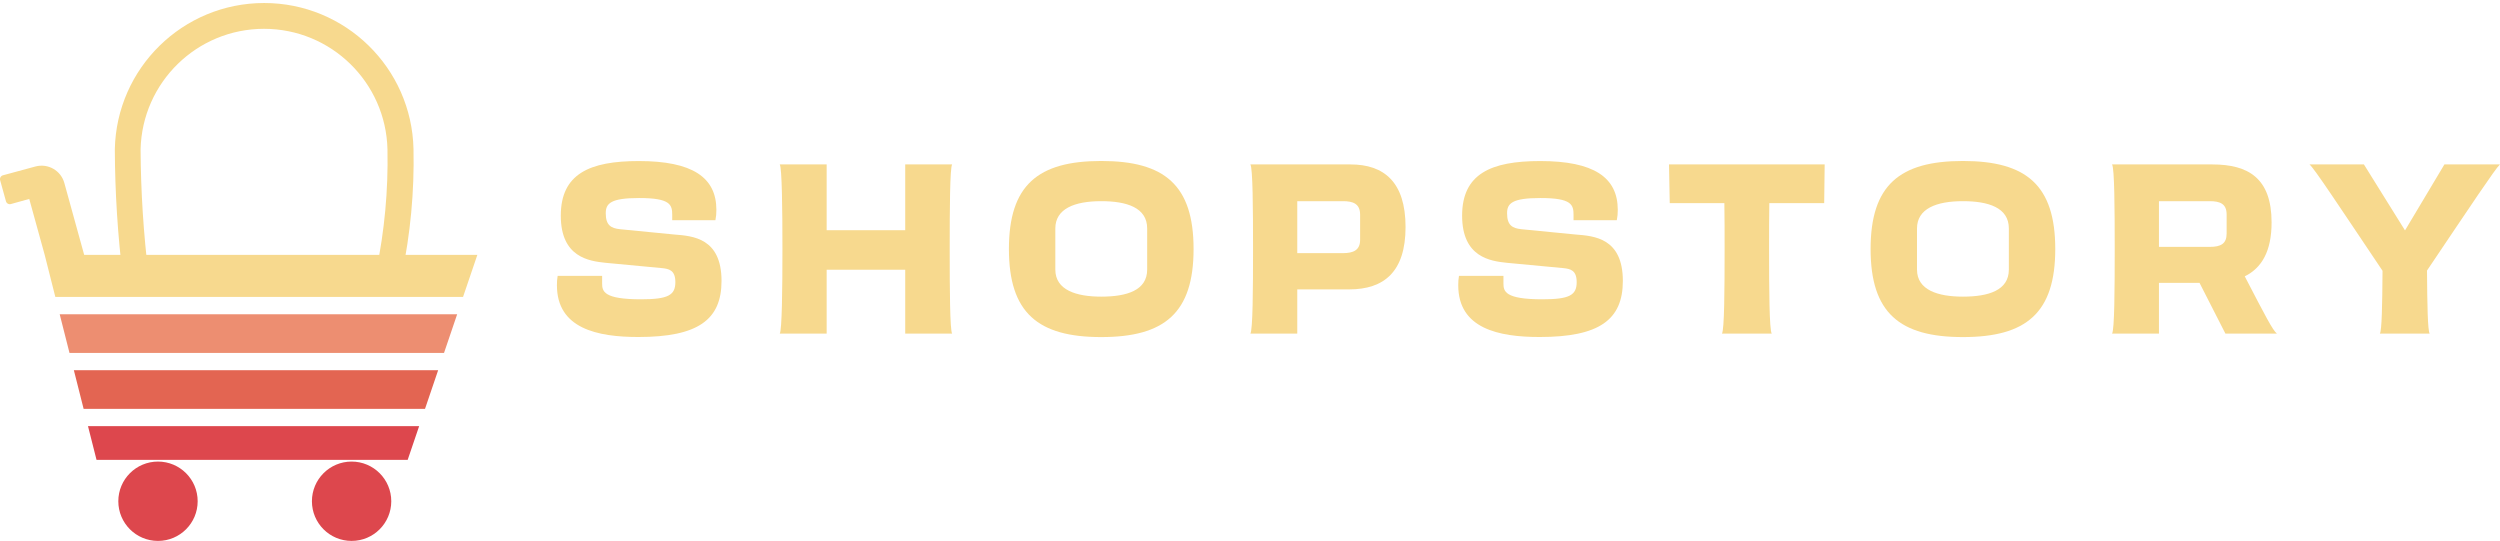
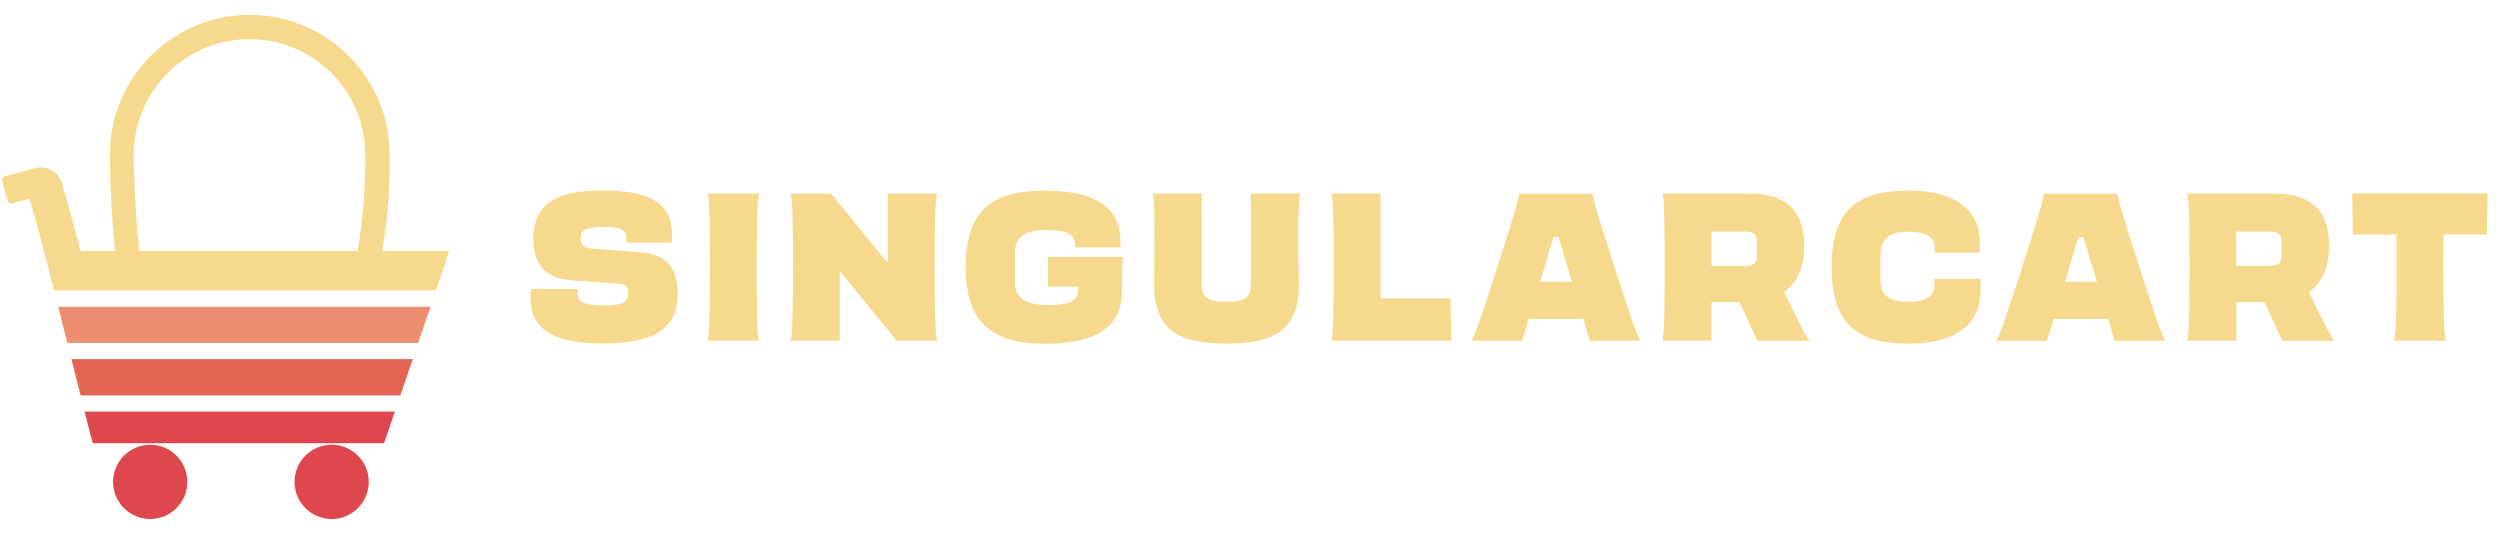
- <svg xmlns="http://www.w3.org/2000/svg" viewBox="0 0 1448.04 313.31">
-   <defs>
-     <style>.cls-1{fill:#dd474d;}.cls-2{fill:#e36552;}.cls-3{fill:#ed8e71;}.cls-4{fill:#f7d98e;}</style>
-   </defs>
-   <g id="Layer_2" data-name="Layer 2">
-     <g id="Layer_1-2" data-name="Layer 1">
-       <polygon class="cls-1" points="50.97 246.84 242.77 246.84 236.13 266.36 55.91 266.36 50.97 246.84" />
-       <polygon class="cls-2" points="253.78 214.44 246.17 236.83 48.44 236.83 42.78 214.44 253.78 214.44" />
-       <polygon class="cls-3" points="264.79 182.04 257.18 204.43 40.25 204.43 34.58 182.04 264.79 182.04" />
-       <path class="cls-4" d="M276.49,147.63,268.2,172H32.05l-6.17-24.4-8.94-32.37L6.3,118.19a2.31,2.31,0,0,1-2.85-1.62L.08,104.38a2.31,2.31,0,0,1,1.63-2.85l18.8-5.09A13.67,13.67,0,0,1,37.27,106l11.49,41.62Z" />
-       <path class="cls-4" d="M86.38,161.19c-.1-.53-.19-1.07-.29-1.59a626.64,626.64,0,0,1-4.66-73.08,71.52,71.52,0,0,1,143,0v.32A312.83,312.83,0,0,1,218,156.46c-.28,1.31-.57,2.88-.86,4.73h15.22c.1-.57.2-1.11.3-1.58a322.68,322.68,0,0,0,6.85-73.25,86.52,86.52,0,0,0-173,.09,630.16,630.16,0,0,0,4.74,74.74Z" />
-       <circle class="cls-1" cx="203.65" cy="290.33" r="22.98" />
-       <circle class="cls-1" cx="91.51" cy="290.33" r="22.98" />
-       <path class="cls-4" d="M322.58,165.24a29.84,29.84,0,0,1,.42-5.46h25.76v4.34c0,4.62.84,9.24,22.54,9.24,15.68,0,19.88-2.38,19.88-9.94,0-7-3.78-7.7-7.7-8.12l-32.76-3.08c-9.38-1-25.9-3.08-25.9-27.3S341.48,93.28,370,93.28c30.94,0,44.94,9.38,44.94,28.28a29.21,29.21,0,0,1-.56,6H389.36V124.5c0-5.88-1-9.8-19.18-9.8-16.38,0-19.32,3.08-19.32,8.82,0,7,3.08,8.68,8.26,9.24l31.5,3.08c10.64.84,27.3,2,27.3,26.88,0,22.54-13.72,32.48-48.16,32.48C346,195.2,322.58,190.3,322.58,165.24Z" />
-       <path class="cls-4" d="M550.08,144.24c0,23.52.14,46.76,1.4,49H524.32v-37h-45.5v37H451.66c1.26-2.24,1.54-25.48,1.54-49s-.28-46.76-1.54-49h27.16v38.08h45.5V95.24h27.16C550.22,97.48,550.08,120.72,550.08,144.24Z" />
-       <path class="cls-4" d="M584.38,144.24c0-37,16.8-51,53.48-51s53.48,14,53.48,51-16.8,51-53.48,51S584.38,181.2,584.38,144.24Zm80.08,11.9v-23.8c0-12.18-12-15.82-26.6-15.82-15.4,0-26.6,4.34-26.6,15.82v23.8c0,11.9,12.18,15.68,26.6,15.68C652.7,171.82,664.46,168.18,664.46,156.14Z" />
-       <path class="cls-4" d="M814.12,131.5c0,25.9-12.46,36.12-32.62,36.12H751.4v25.62H724.24c1.4-2.24,1.54-25.48,1.54-49s-.14-46.76-1.54-49h58C801.66,95.24,814.12,105.46,814.12,131.5Zm-26.32-7.14c0-6.44-4.2-7.84-9.94-7.84H751.4v30.1h26.46c6,0,9.94-1.68,9.94-7.7Z" />
-       <path class="cls-4" d="M844.64,165.24a29.84,29.84,0,0,1,.42-5.46h25.76v4.34c0,4.62.84,9.24,22.54,9.24,15.68,0,19.88-2.38,19.88-9.94,0-7-3.78-7.7-7.7-8.12l-32.76-3.08c-9.38-1-25.9-3.08-25.9-27.3s16.66-31.64,45.22-31.64c30.94,0,44.94,9.38,44.94,28.28a29.21,29.21,0,0,1-.56,6H911.42V124.5c0-5.88-1-9.8-19.18-9.8-16.38,0-19.32,3.08-19.32,8.82,0,7,3.08,8.68,8.26,9.24l31.5,3.08c10.64.84,27.3,2,27.3,26.88,0,22.54-13.72,32.48-48.16,32.48C868,195.2,844.64,190.3,844.64,165.24Z" />
-       <path class="cls-4" d="M1024.82,117.64c-.14,8-.14,17.22-.14,26.6,0,23.52.14,46.76,1.54,49H997.38c1.4-2.24,1.54-25.48,1.54-49,0-9.38,0-18.62-.14-26.6H967.14l-.42-22.4h90.16l-.28,22.4Z" />
-       <path class="cls-4" d="M1083.48,144.24c0-37,16.8-51,53.48-51s53.48,14,53.48,51-16.8,51-53.48,51S1083.48,181.2,1083.48,144.24Zm80.08,11.9v-23.8c0-12.18-12-15.82-26.6-15.82-15.4,0-26.6,4.34-26.6,15.82v23.8c0,11.9,12.18,15.68,26.6,15.68C1151.8,171.82,1163.56,168.18,1163.56,156.14Z" />
-       <path class="cls-4" d="M1274,163.84H1250.5v29.4h-27.16c1.4-2.24,1.54-25.48,1.54-49s-.14-46.76-1.54-49h58.1c21,0,34.3,8.12,34.3,33.6,0,16.52-5.6,26.32-15.54,31.22,12,23.1,16.1,31.08,18.62,33.18H1289ZM1250.5,143h29.4c6.44,0,9.8-1.82,9.8-7.7V124.22c0-6.16-3.78-7.7-9.8-7.7h-29.4Z" />
-       <path class="cls-4" d="M1405.76,156.7c.14,20.3.42,34.72,1.54,36.54h-28.84c1.12-1.82,1.4-16.24,1.54-36.4-26.32-39.2-39.2-58.8-42.28-61.6h31.5l23.8,38.22,22.82-38.22H1448C1445.1,98,1432.08,117.64,1405.76,156.7Z" />
+ <svg xmlns="http://www.w3.org/2000/svg" version="1.1" id="Layer_1" x="0px" y="0px" viewBox="0 0 1448 313.3" style="enable-background:new 0 0 1448 313.3;" xml:space="preserve">
+   <style type="text/css">
+ 	.st0{fill:#DD474D;}
+ 	.st1{fill:#E36552;}
+ 	.st2{fill:#ED8E71;}
+ 	.st3{fill:#F7D98E;}
+ </style>
+   <g>
+     <g id="Layer_2_00000038402183640221419760000008676228134158932909_">
+       <g id="Layer_1-2">
+         <polygon class="st0" points="49,238.4 228.7,238.4 222.5,256.7 53.7,256.7    " />
+         <polygon class="st1" points="239.1,208 231.9,229 46.7,229 41.4,208    " />
+         <polygon class="st2" points="249.4,177.7 242.2,198.6 39,198.6 33.7,177.7    " />
+         <path class="st3" d="M260.3,145.4l-7.8,22.8H31.3l-5.8-22.9l-8.4-30.3l-10,2.8c-1.2,0.3-2.3-0.4-2.7-1.5c0,0,0,0,0,0l-3.2-11.4     c-0.3-1.2,0.4-2.3,1.5-2.7c0,0,0,0,0,0l17.6-4.8c6.8-1.8,13.8,2.2,15.7,9l10.8,39L260.3,145.4z" />
+         <path class="st3" d="M82.2,158.1c-0.1-0.5-0.2-1-0.3-1.5c-2.8-22.7-4.2-45.6-4.4-68.5c0.9-37,31.6-66.3,68.6-65.4     c35.8,0.8,64.6,29.6,65.4,65.4v0.3c0.4,21.9-1.6,43.8-6,65.2c-0.3,1.2-0.5,2.7-0.8,4.4H219c0.1-0.5,0.2-1,0.3-1.5     c4.7-22.6,6.9-45.6,6.4-68.6c-1-44.8-38.1-80.2-82.8-79.3c-43.4,1-78.3,35.9-79.3,79.3c0.1,23.4,1.6,46.8,4.4,70H82.2z" />
+         <circle class="st0" cx="192.1" cy="279.1" r="21.5" />
+         <circle class="st0" cx="87" cy="279.1" r="21.5" />
+       </g>
+     </g>
+     <g>
+       <path class="st3" d="M307.2,172.2c0-1.9,0.1-3.5,0.5-4.8h26.9v2.3c0,3.7,0.4,7.2,15.3,7.2c11.1,0,14-2.1,14-7.2    c0-4.8-2.8-5.2-5.7-5.4l-26.4-1.9c-7.3-0.6-22.9-2.1-22.9-24c0-21.2,14.5-28.1,40.7-28.1c31.5,0,39.7,10.5,39.7,26.2    c0,1.2-0.1,2.8-0.4,4h-26.1v-1.7c0-4.3-0.4-7.3-12.9-7.3c-11.3,0-13.6,2.2-13.6,6.2c0,4.6,2.4,6,6.6,6.3l23.5,1.8    c9.9,0.6,26.1,1.1,26.1,24c0,18.6-10.7,29.1-43.1,29.1C324.7,199,307.2,193.2,307.2,172.2z" />
+       <path class="st3" d="M411.2,154.7c0-20.5-0.1-40.7-1.5-42.6h30.1c-1.3,1.9-1.5,22.2-1.5,42.6c0,20.5,0.1,40.7,1.5,42.6h-30.1    C411,195.4,411.2,175.2,411.2,154.7z" />
+       <path class="st3" d="M541.4,154.7c0,21.7,0.1,40.7,1.6,42.6h-23.6L486.4,157v40.3h-28.6c1.3-1.9,1.5-22.2,1.5-42.6    c0-20.5-0.1-40.7-1.5-42.6h23.5l32.9,40.3v-40.3h28.7C541.5,114,541.4,134.2,541.4,154.7z" />
+       <path class="st3" d="M559.3,154.7c0-32.2,14.6-44.3,45.7-44.3c27.8,0,44,8.6,44,29.7v3.2h-26.3v-1.7c0-5.8-4.8-8.4-16.9-8.4    c-13,0-17.9,4.9-17.9,13v17.7c0,7.6,4.8,12.8,19.4,12.8c11.6,0,17.1-2.2,17.1-8.4v-2.3h-17.4v-17.2h43.5    c-0.6,3.9-0.6,12.5-0.6,19.7c0,22-16.7,30.6-44.7,30.6C574.4,199,559.3,186.9,559.3,154.7z" />
+       <path class="st3" d="M668.4,162c0.1-13.3,0.9-47.4-0.9-49.9h28.6v52.5c0,7.8,3.5,10.2,14.2,10.2c10.8,0,14.2-2.4,14.2-10.2v-52.5    h28.7c-1.8,2.6-1.3,37.6-0.9,49.9c0.9,27.6-11.8,37-42.1,37C680.1,199,667.9,189.7,668.4,162z" />
+       <path class="st3" d="M840.5,197.3h-69.5c1.3-1.9,1.5-22.2,1.5-42.6c0-20.5-0.1-40.7-1.5-42.6h28.6v60.7h40.6L840.5,197.3z" />
+       <path class="st3" d="M917.1,184.7h-31.7l-3.8,12.7h-29.4c1.9-1.9,8.5-22.2,15-42.6c6.6-20.5,12.5-39.1,12.7-42.6h42.6    c0.1,3.5,6.1,22.2,12.7,42.6c6.6,20.5,13,40.7,15.1,42.6h-29.5L917.1,184.7z M910.5,163.2l-7.8-25.9h-2.9l-7.8,25.9H910.5z" />
+       <path class="st3" d="M1007.6,175h-16.3v22.3h-28.6c1.3-1.9,1.5-22.2,1.5-42.6c0-20.5-0.1-40.7-1.5-42.6h49.9    c20,0,32.4,7.9,32.4,30.1c0,12.7-4,21.7-11.7,26.9c9.5,19.6,12.9,26.4,14.9,28.3h-30.3L1007.6,175z M991.3,154h19    c5.4,0,7.3-1.6,7.3-5.7v-8.4c0-4.5-2.3-5.8-7.3-5.8h-19V154z" />
+       <path class="st3" d="M1060.9,154.7c0-32.2,13.9-44.3,44.3-44.3c25.2,0,41.5,9.4,41.5,30.4v5.5h-26.2v-3c0-6.2-5.1-9.1-15.3-9.1    c-10.7,0-16,4.1-16,12.9v15.3c0,9.4,6.1,12.4,16,12.4c10.1,0,15.2-2.9,15.2-9.9v-3.4h26.8v6.3c0,21.2-15.5,31.2-42,31.2    C1074.8,199,1060.9,186.9,1060.9,154.7z" />
+       <path class="st3" d="M1221.1,184.7h-31.7l-3.8,12.7h-29.4c1.9-1.9,8.5-22.2,15-42.6c6.6-20.5,12.5-39.1,12.7-42.6h42.6    c0.1,3.5,6.1,22.2,12.7,42.6c6.6,20.5,13,40.7,15.1,42.6h-29.5L1221.1,184.7z M1214.5,163.2l-7.8-25.9h-2.9l-7.8,25.9H1214.5z" />
+       <path class="st3" d="M1311.6,175h-16.3v22.3h-28.6c1.3-1.9,1.5-22.2,1.5-42.6c0-20.5-0.1-40.7-1.5-42.6h49.9    c20,0,32.4,7.9,32.4,30.1c0,12.7-4,21.7-11.7,26.9c9.5,19.6,12.9,26.4,14.9,28.3h-30.3L1311.6,175z M1295.2,154h19    c5.4,0,7.3-1.6,7.3-5.7v-8.4c0-4.5-2.3-5.8-7.3-5.8h-19V154z" />
+       <path class="st3" d="M1415.3,135.8c-0.1,5.8-0.1,12.4-0.1,18.9c0,20.5,0.2,40.7,1.6,42.6h-30.4c1.5-1.9,1.7-22.2,1.7-42.6    c0-6.5,0-13-0.1-18.9h-25.2l-0.4-23.8h78.4l-0.4,23.8H1415.3z" />
    </g>
  </g>
</svg>
